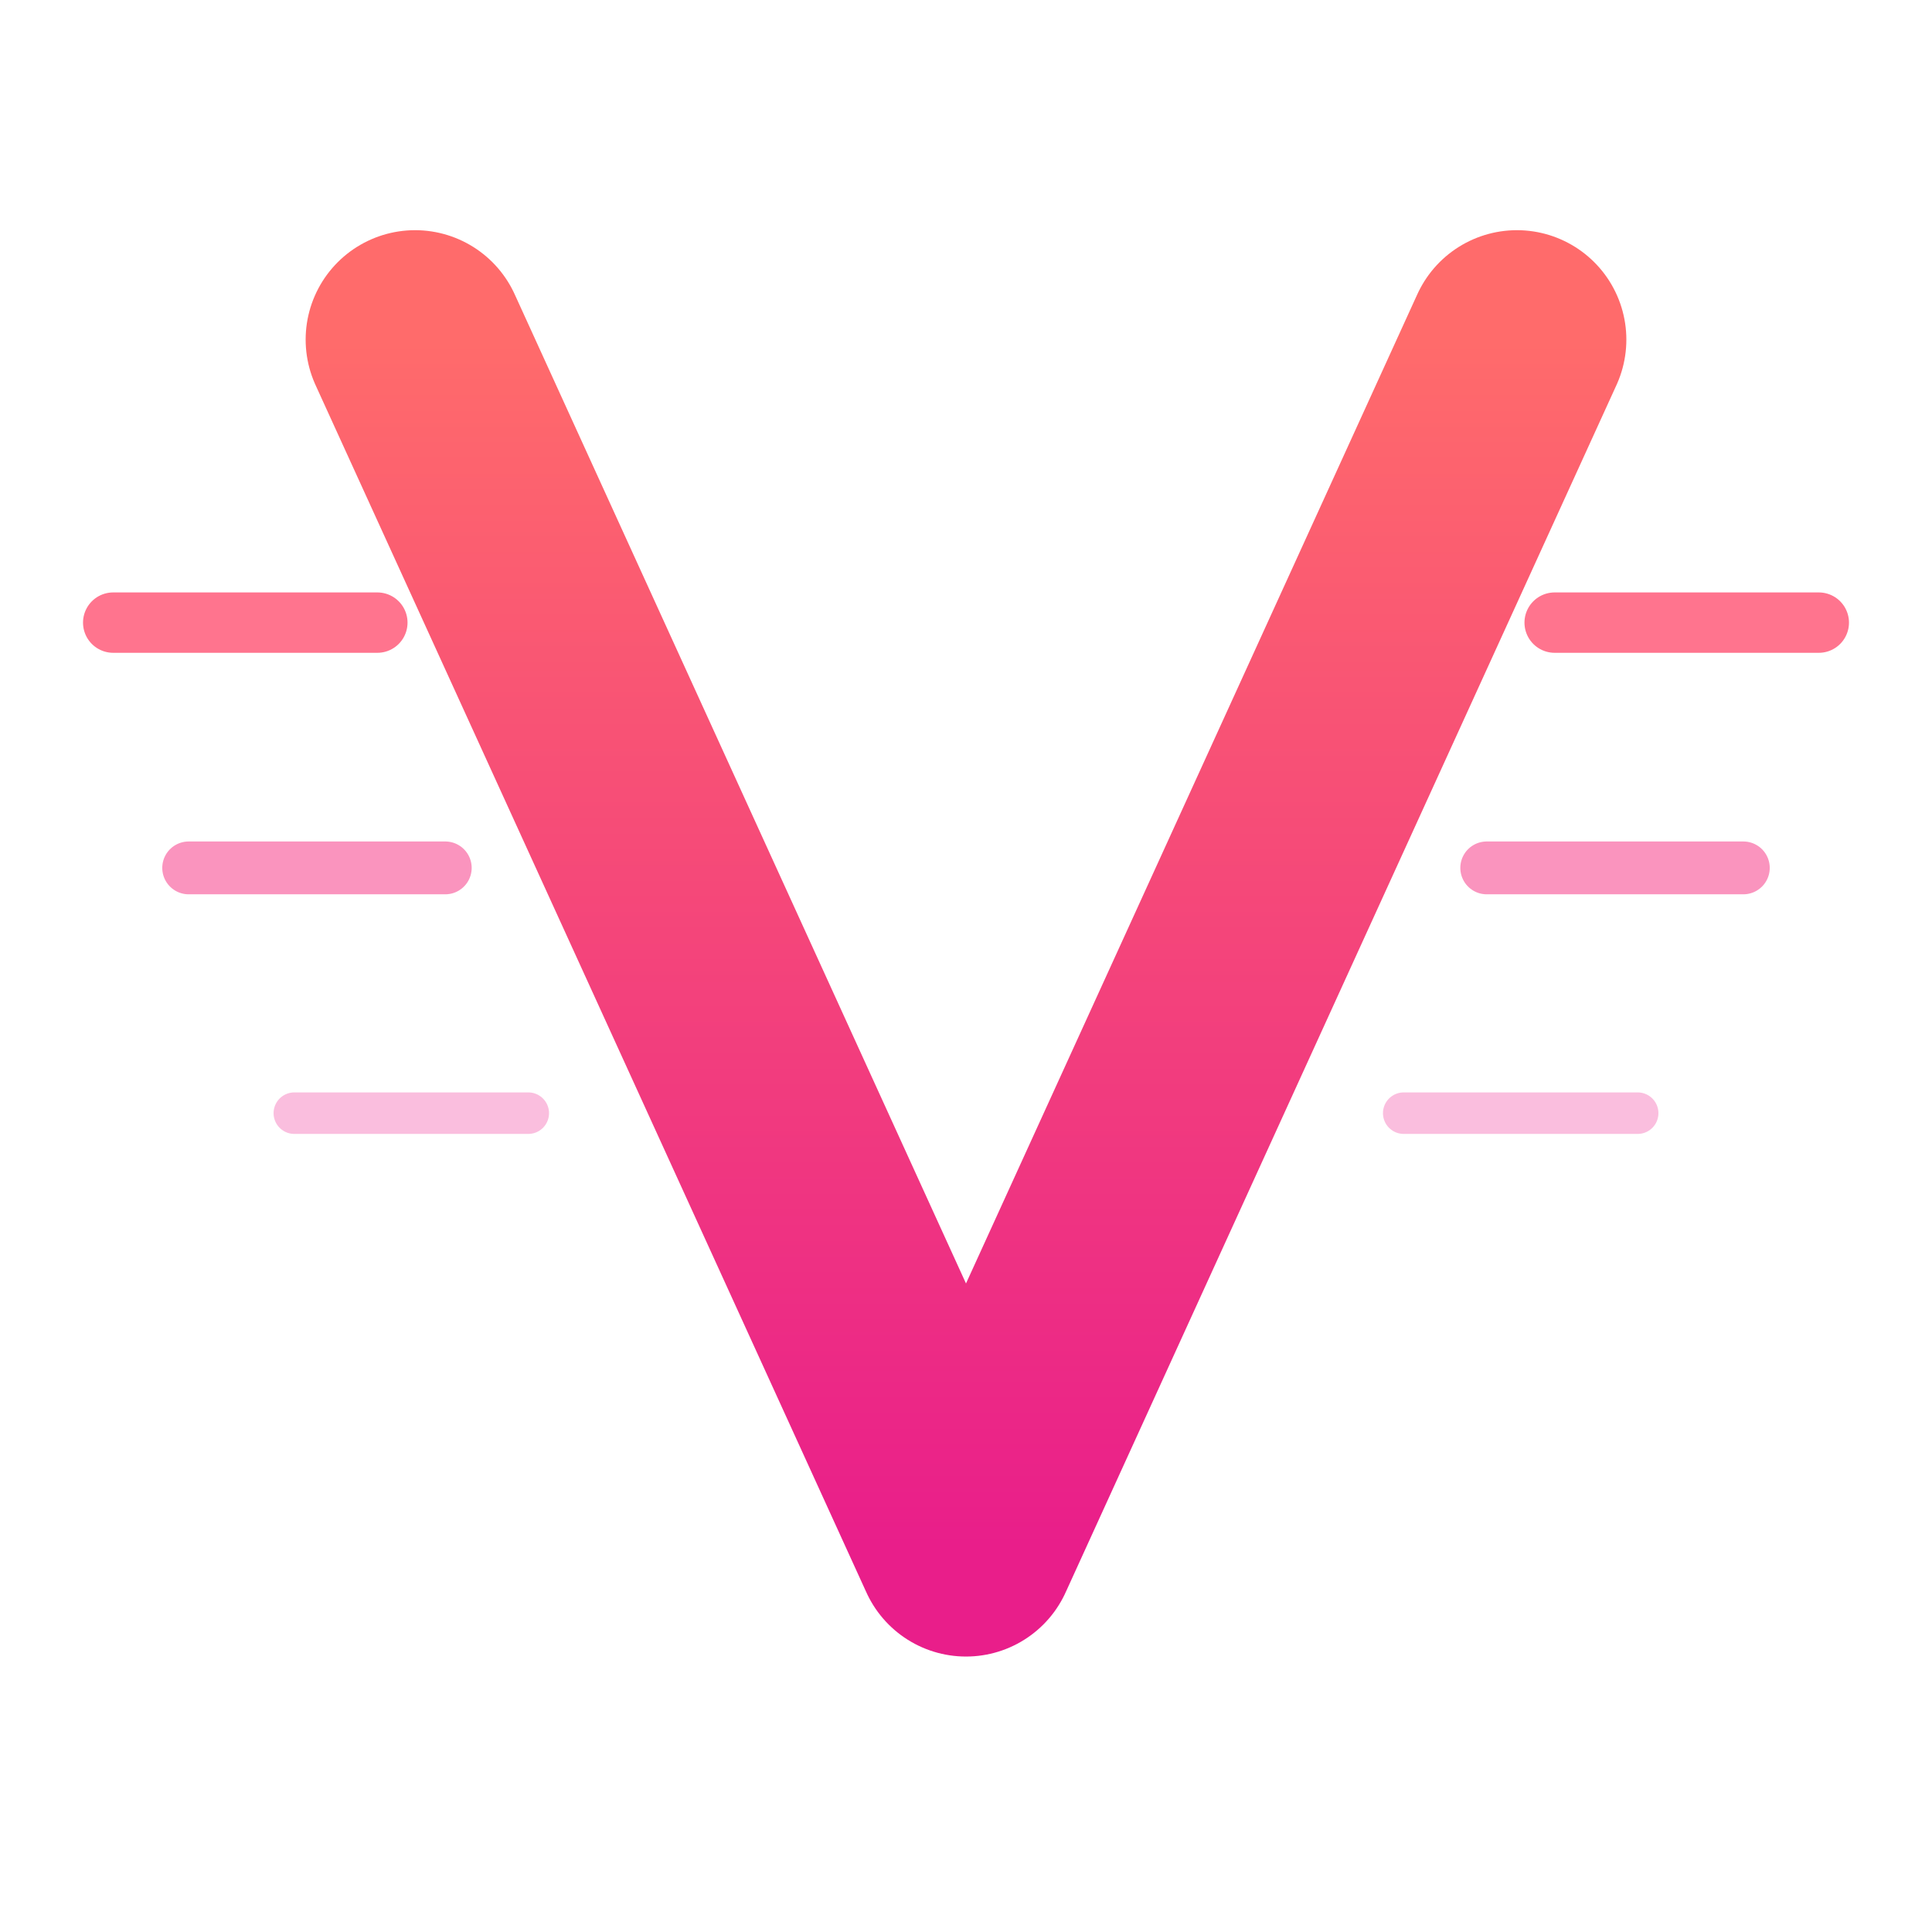
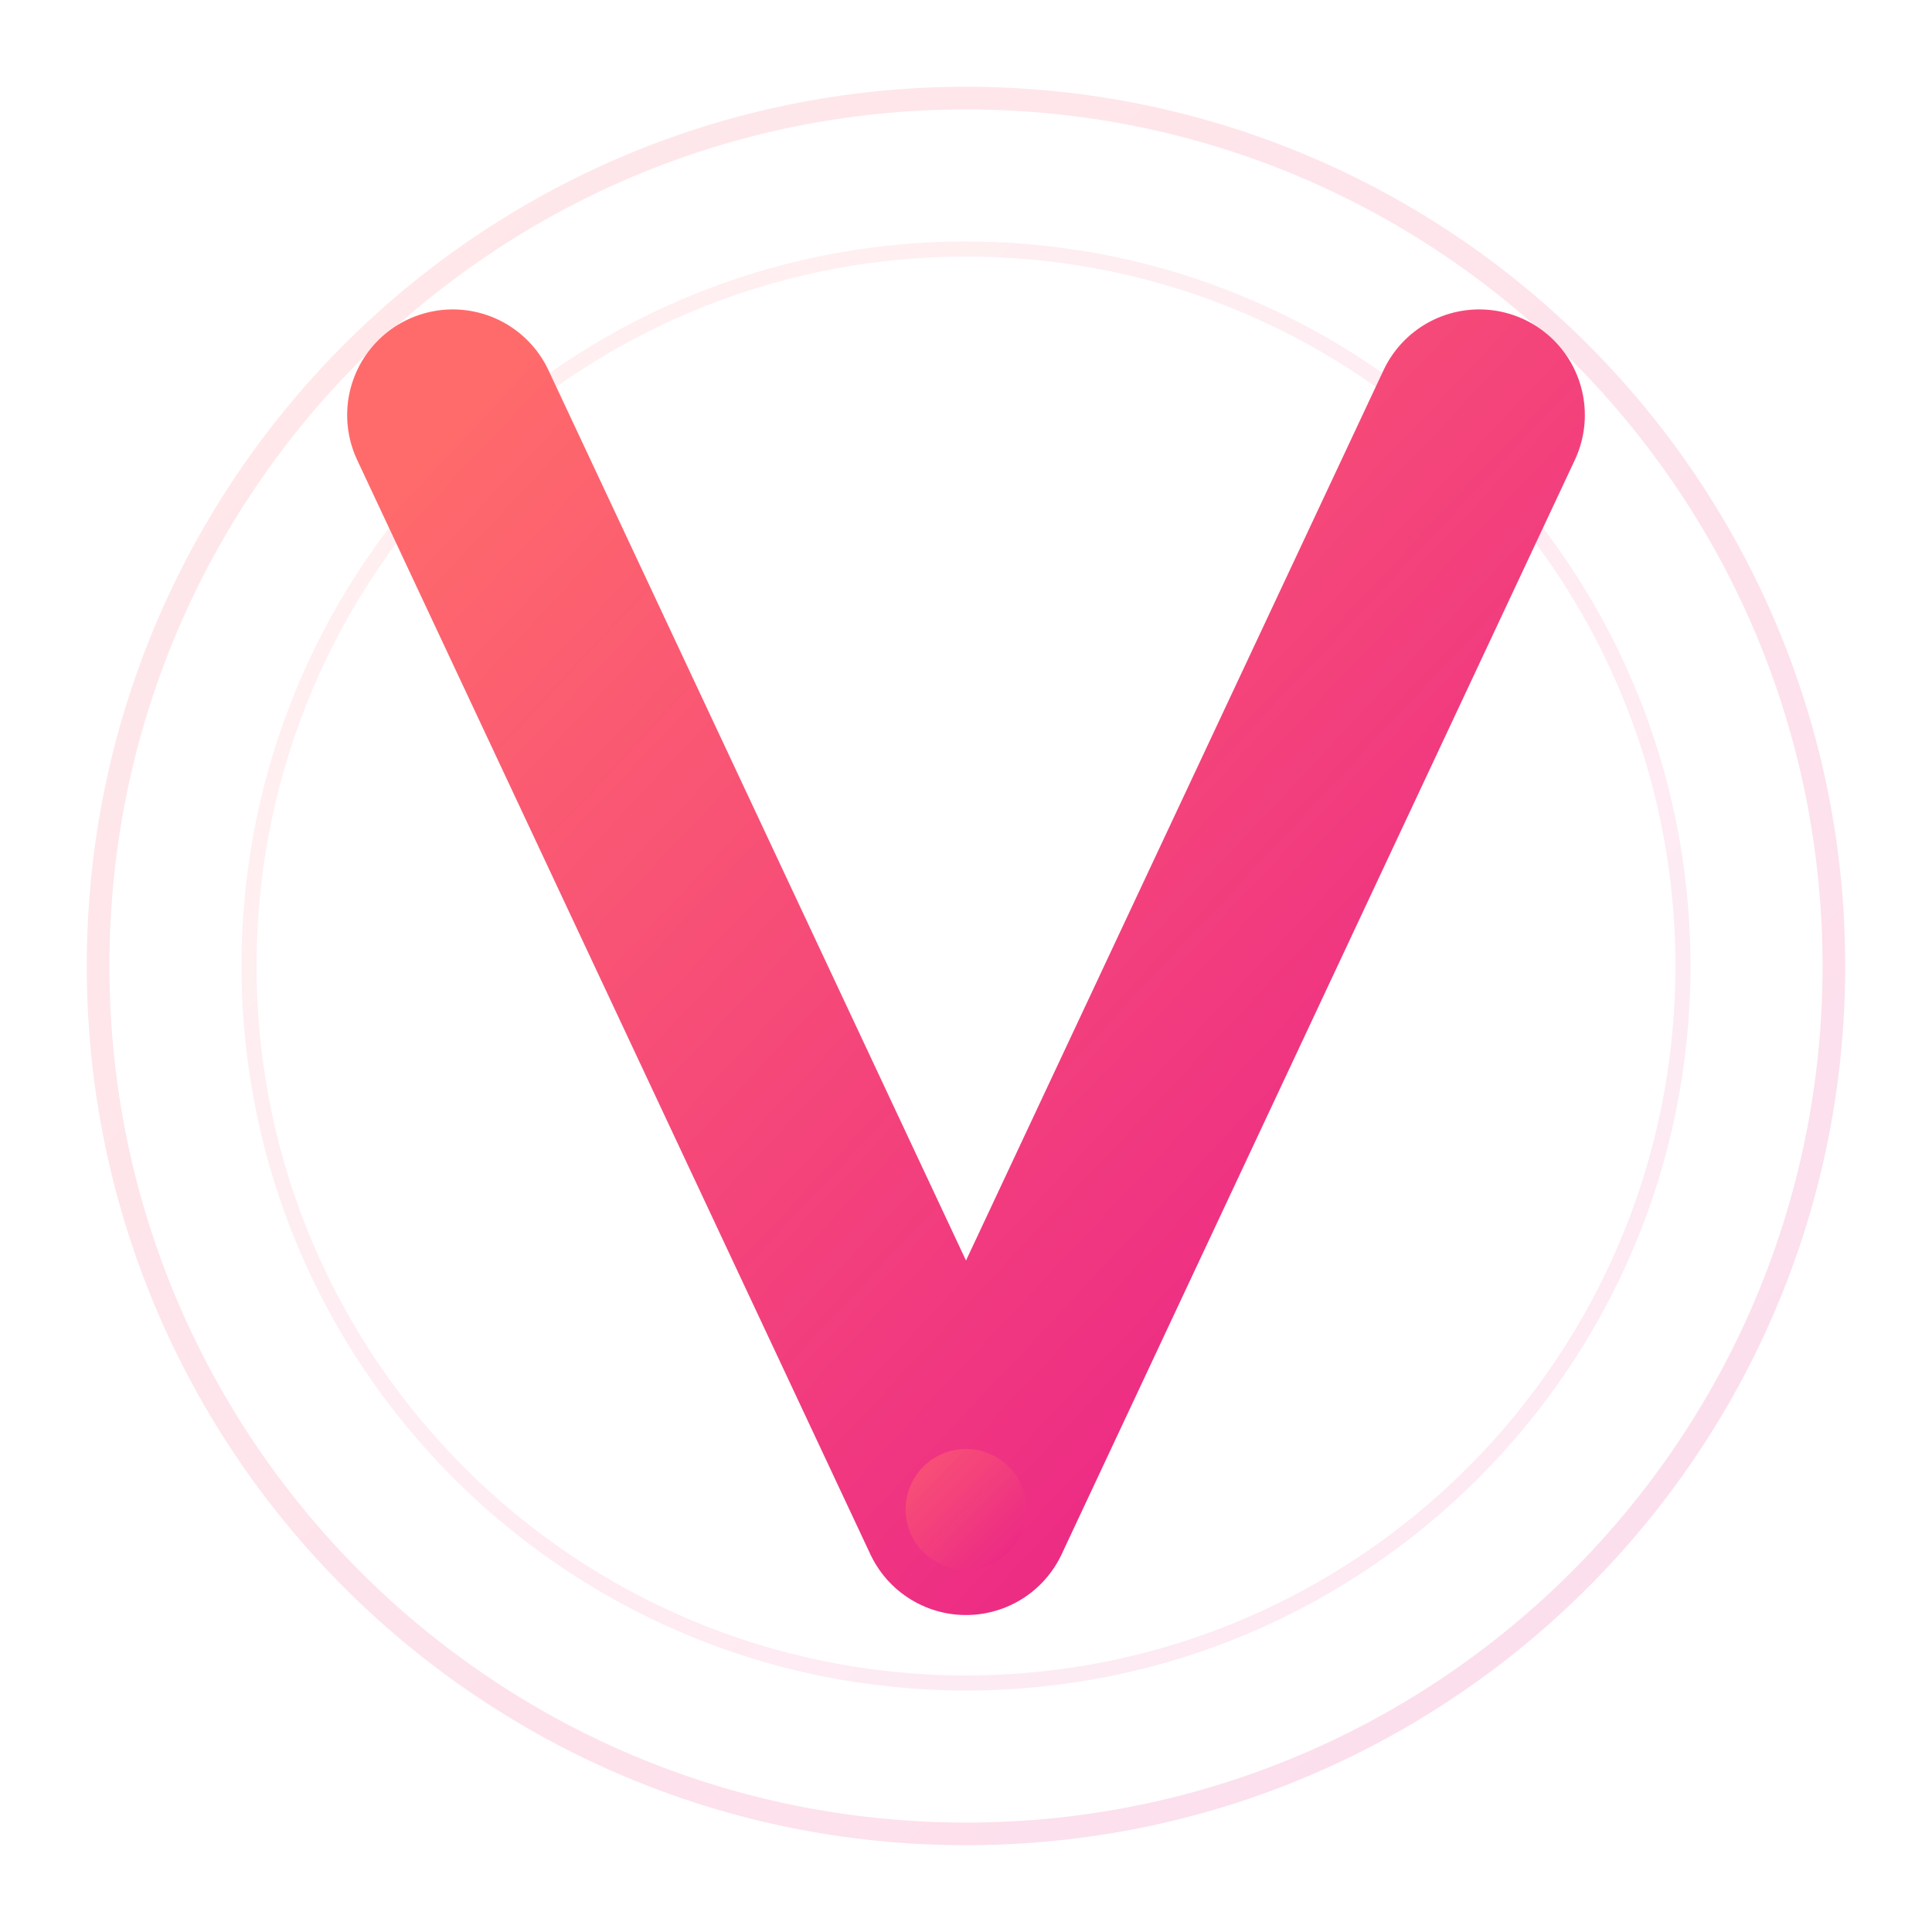
<svg xmlns="http://www.w3.org/2000/svg" viewBox="0 0 512 512" width="512" height="512">
  <defs>
-     <linearGradient id="vGrad" x1="0" y1="0" x2="0" y2="1">
+     <linearGradient id="vGrad" x1="0" y1="0" x2="1" y2="1">
      <stop offset="0%" stop-color="#FF6B6B" />
      <stop offset="100%" stop-color="#E91E8A" />
    </linearGradient>
  </defs>
-   <path d="M 110,90 L 256,410 L 402,90" fill="none" stroke="url(#vGrad)" stroke-width="58" stroke-linecap="round" stroke-linejoin="round" />
-   <line x1="30" y1="165" x2="100" y2="165" stroke="#FF5C7A" stroke-width="16" stroke-linecap="round" opacity="0.85" />
-   <line x1="50" y1="230" x2="118" y2="230" stroke="#F63D88" stroke-width="14" stroke-linecap="round" opacity="0.55" />
-   <line x1="78" y1="295" x2="140" y2="295" stroke="#EE2690" stroke-width="11" stroke-linecap="round" opacity="0.3" />
-   <line x1="412" y1="165" x2="482" y2="165" stroke="#FF5C7A" stroke-width="16" stroke-linecap="round" opacity="0.85" />
-   <line x1="394" y1="230" x2="462" y2="230" stroke="#F63D88" stroke-width="14" stroke-linecap="round" opacity="0.55" />
-   <line x1="372" y1="295" x2="434" y2="295" stroke="#EE2690" stroke-width="11" stroke-linecap="round" opacity="0.3" />
+   <circle cx="256" cy="256" r="230" fill="none" stroke="url(#vGrad)" stroke-width="6" opacity="0.15" />
+   <circle cx="256" cy="256" r="190" fill="none" stroke="url(#vGrad)" stroke-width="4" opacity="0.1" />
+   <path d="M120,110 L256,400 L392,110" fill="none" stroke="url(#vGrad)" stroke-width="56" stroke-linecap="round" stroke-linejoin="round" />
+   <circle cx="256" cy="400" r="16" fill="url(#vGrad)" opacity="0.6" />
</svg>
